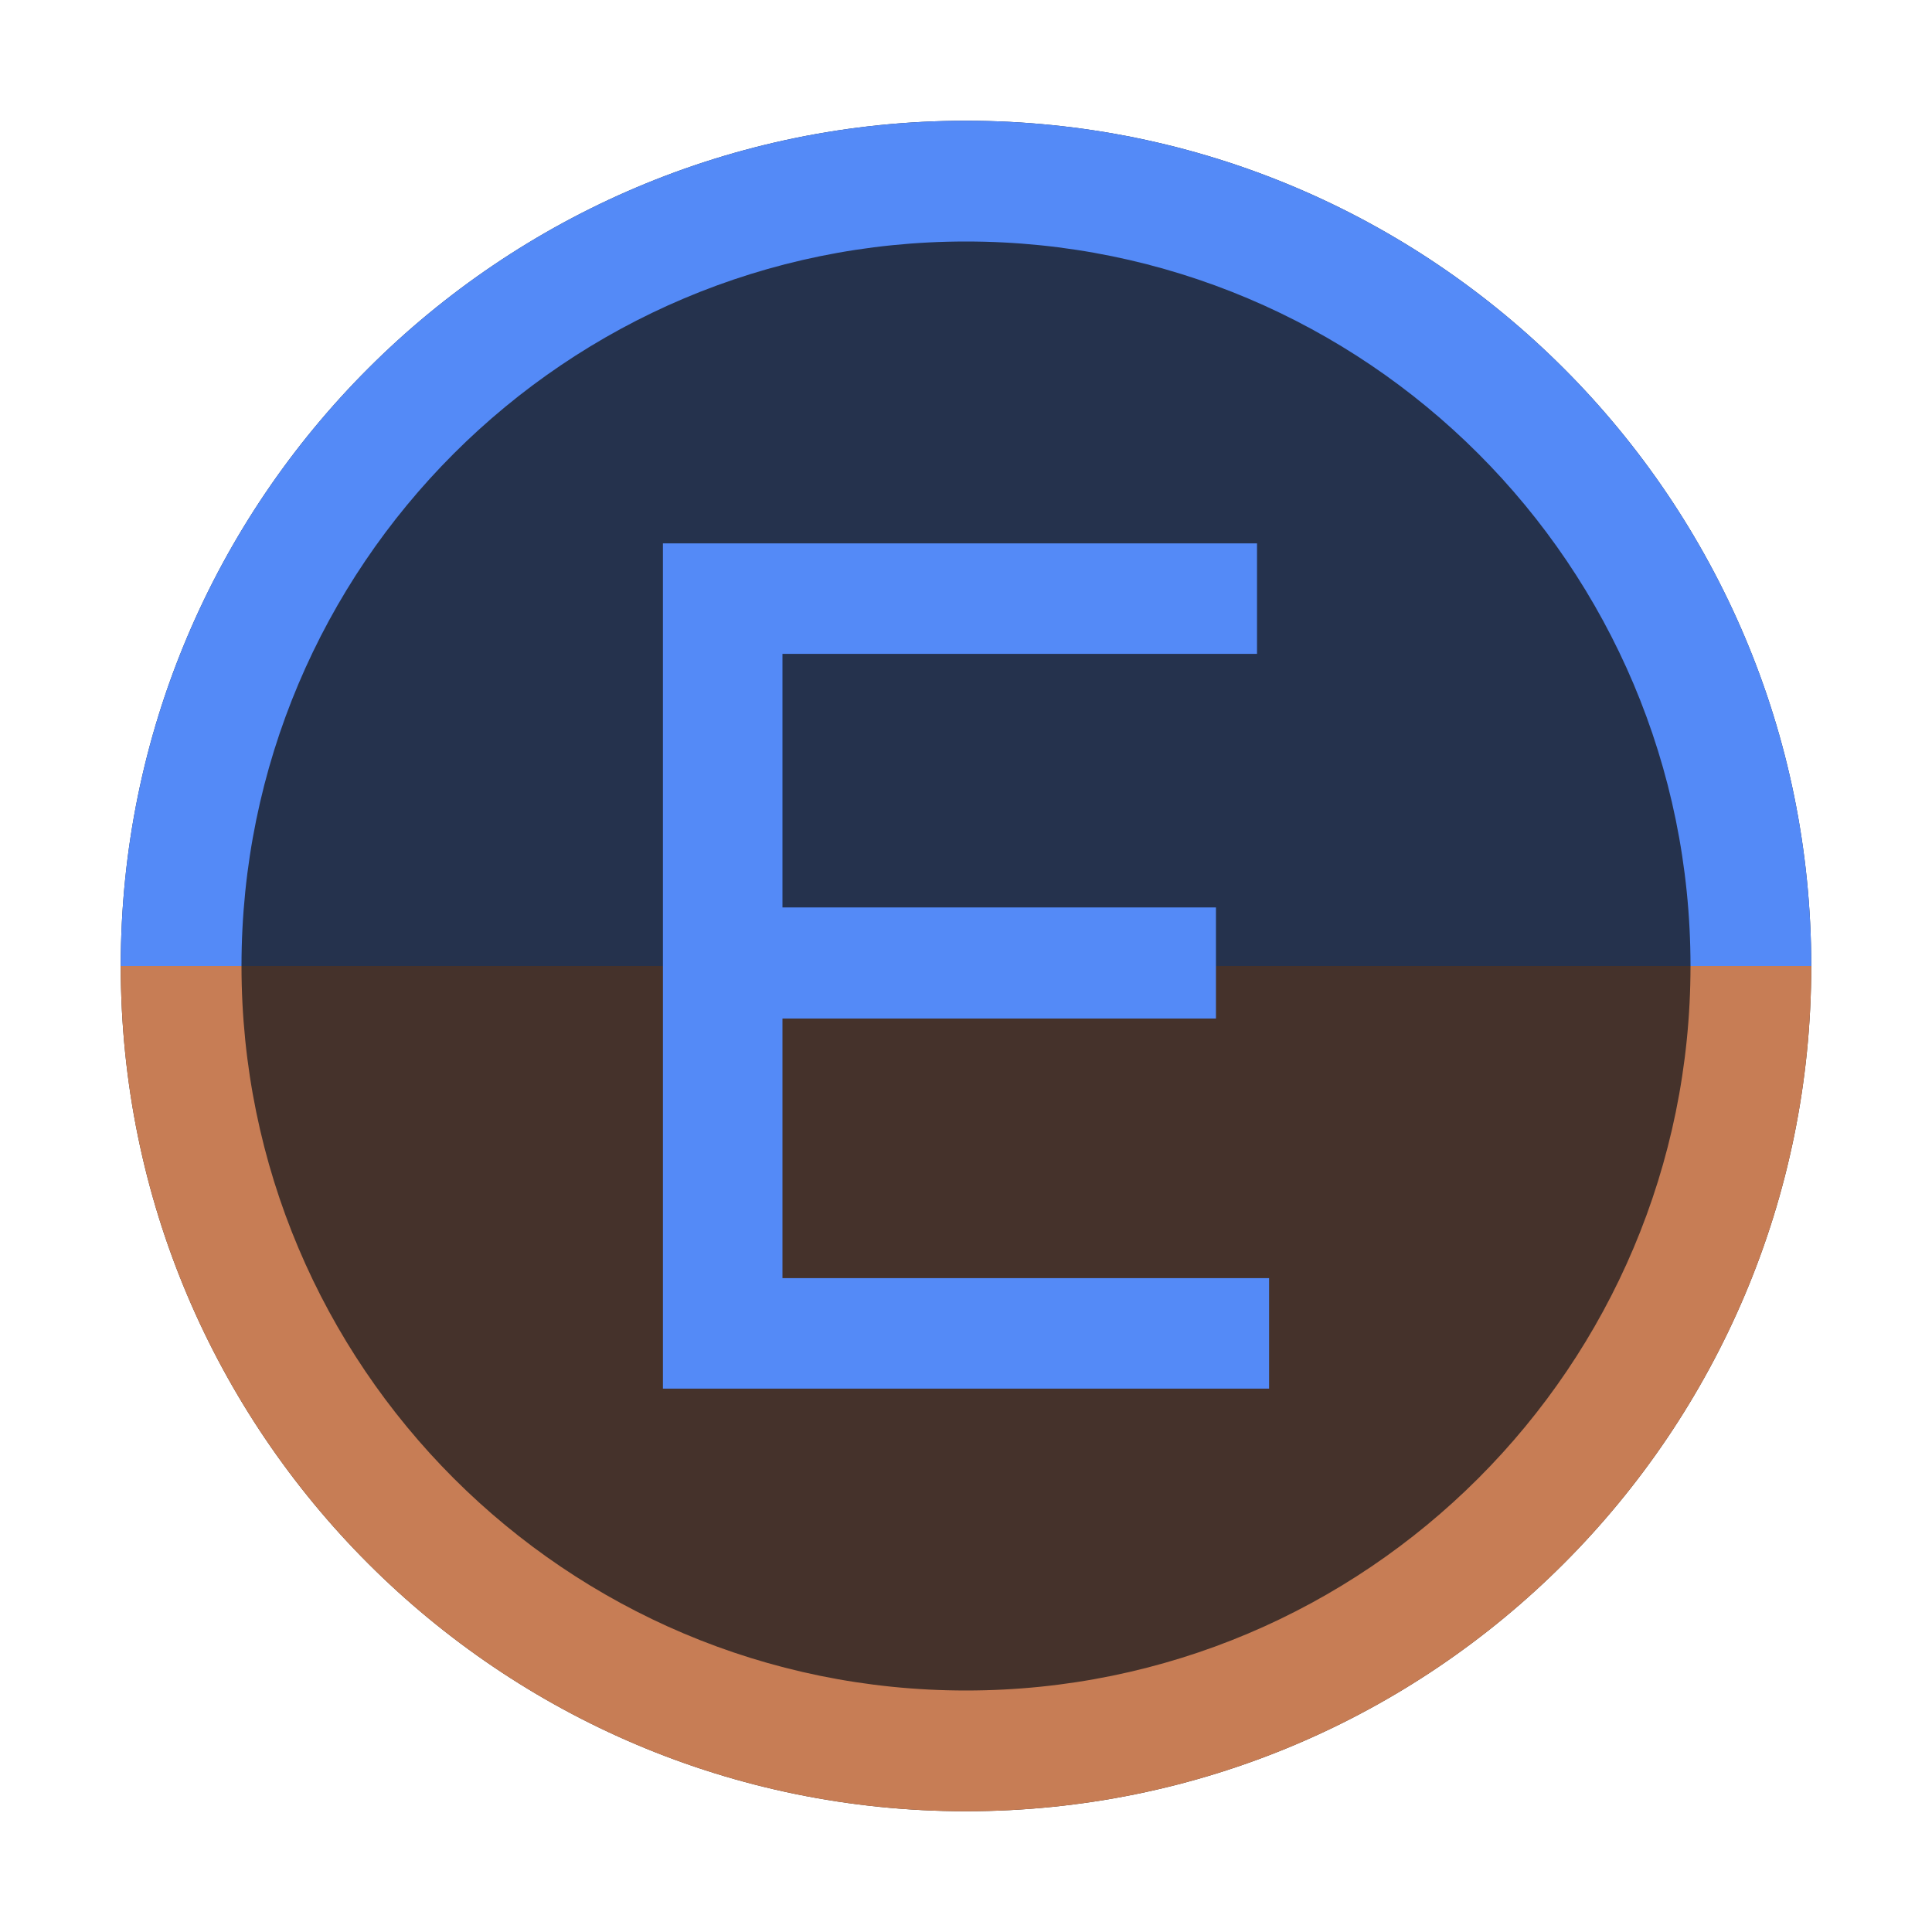
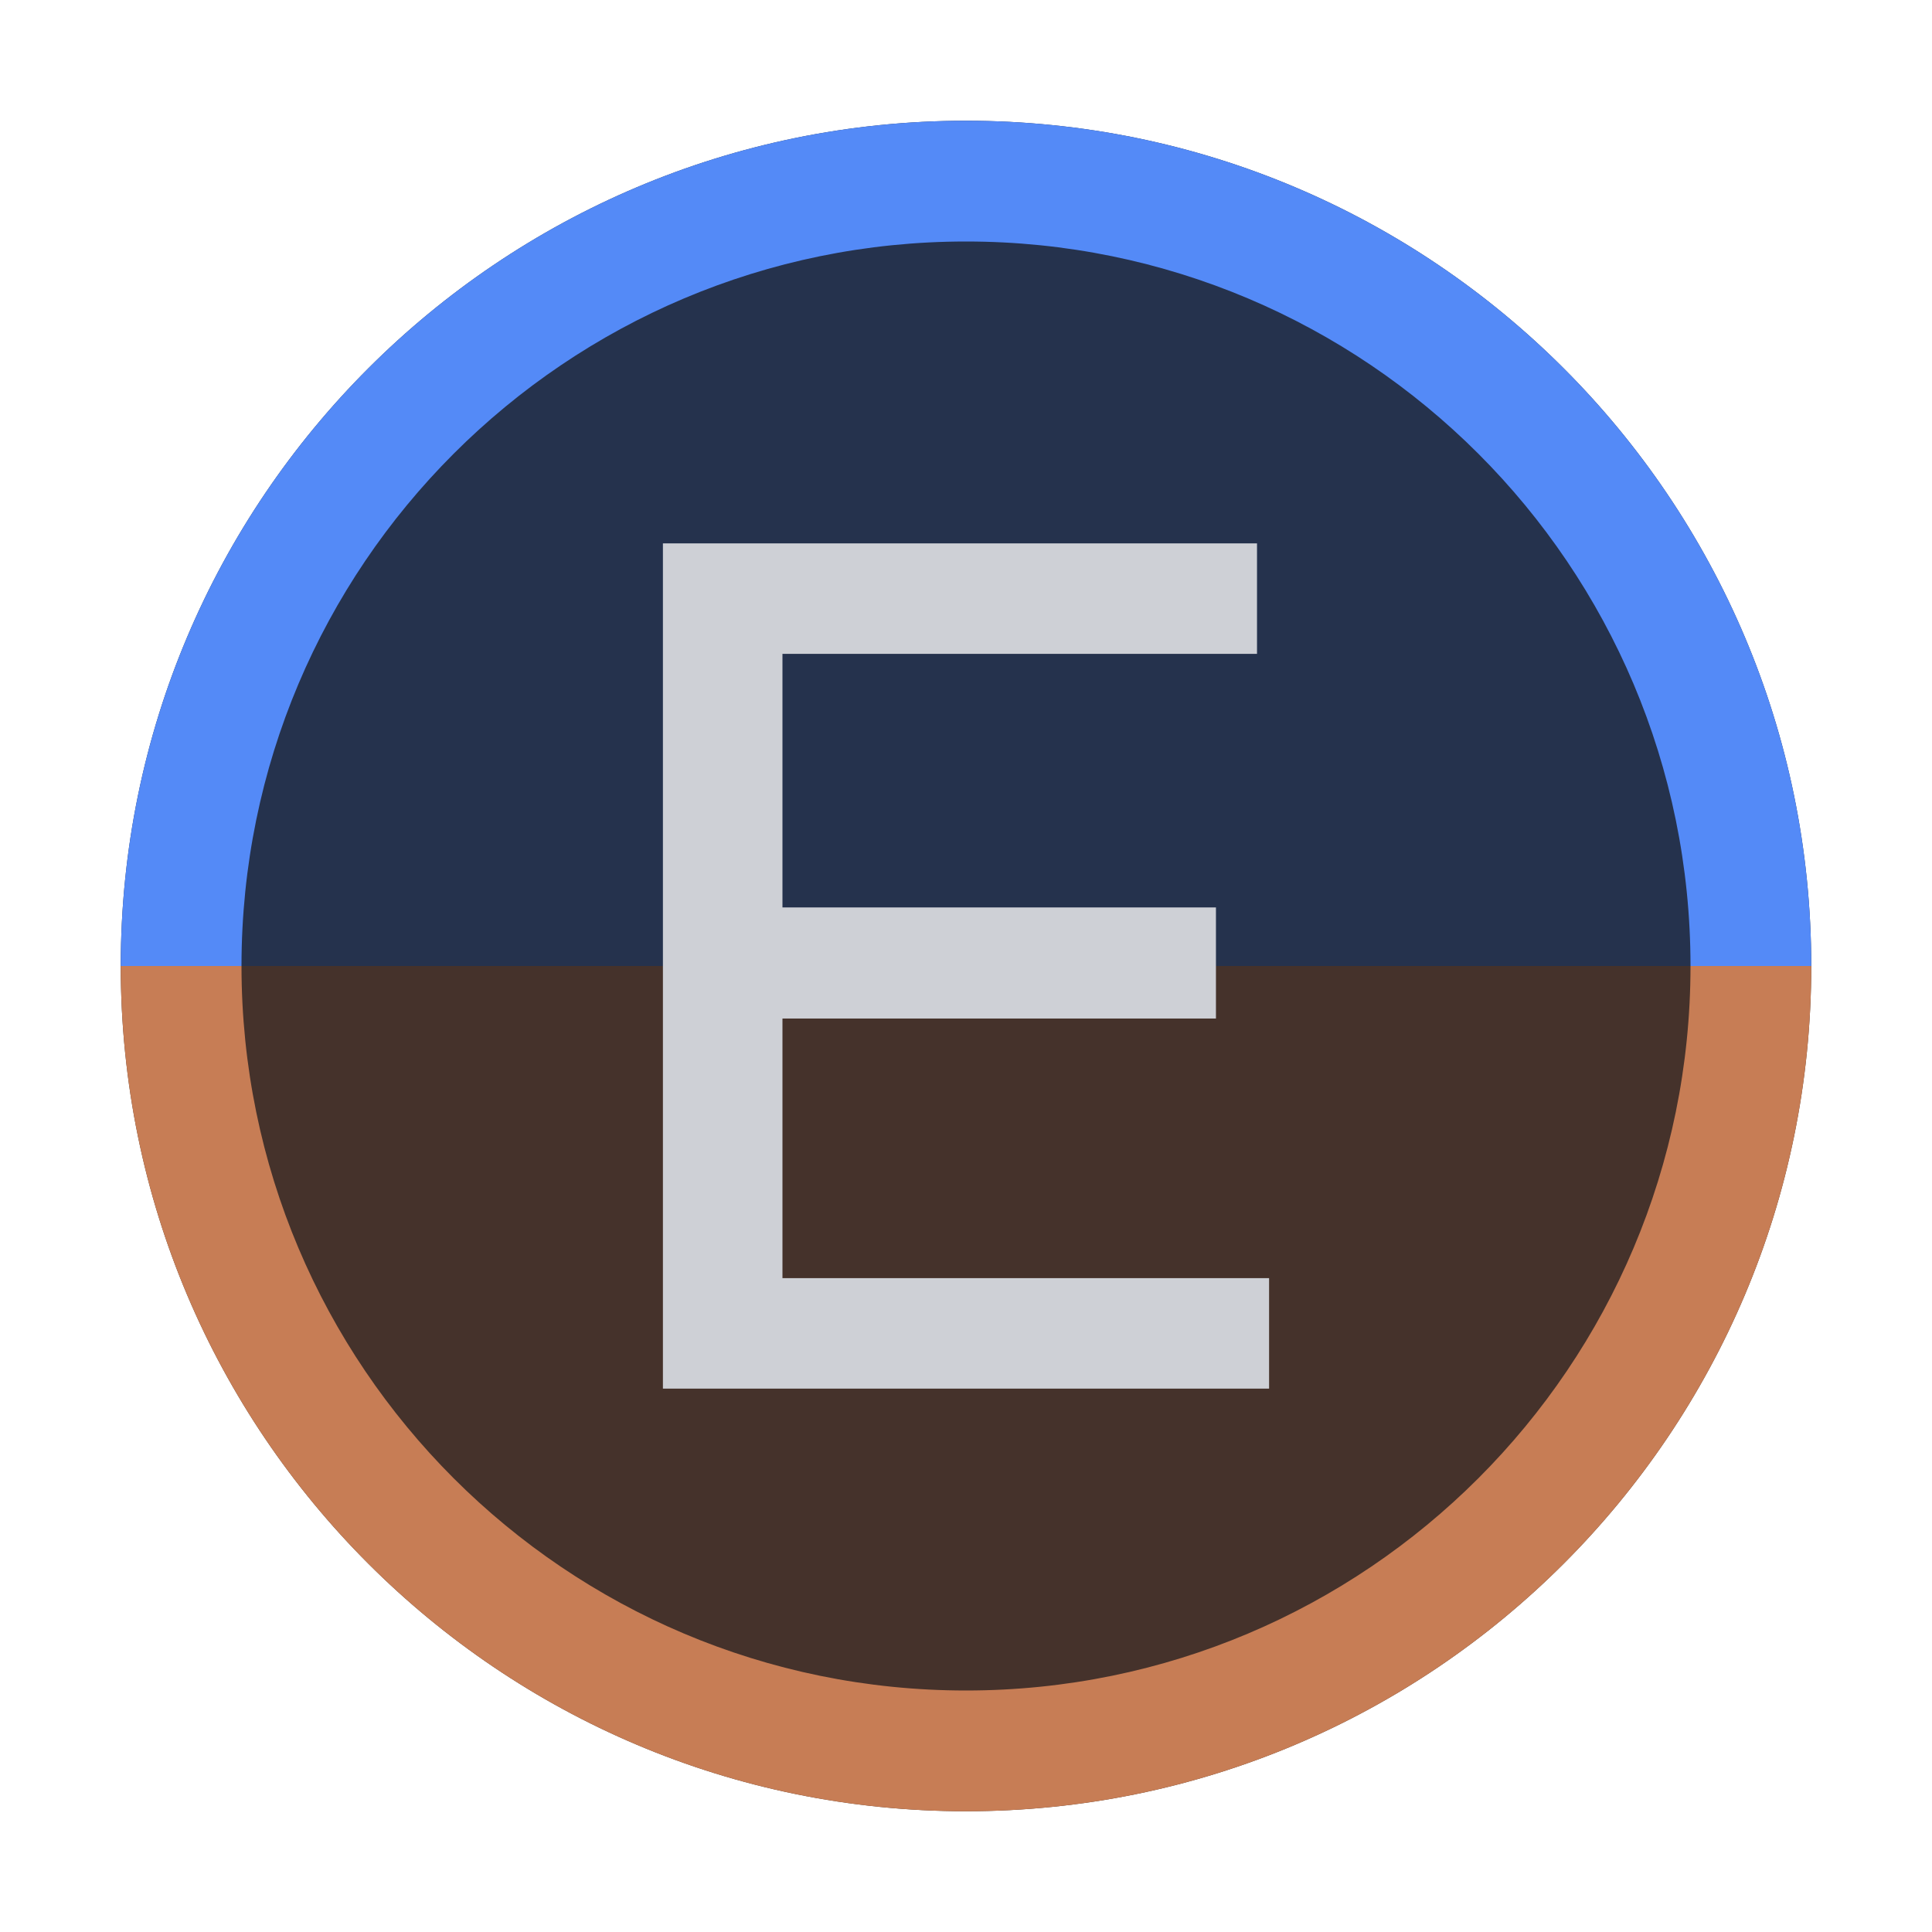
<svg xmlns="http://www.w3.org/2000/svg" width="16" height="16" viewBox="0 0 16 16" fill="none">
  <path d="M1 8C1 11.866 4.134 15 8 15C11.866 15 15 11.866 15 8H1Z" fill="#45322B" />
  <path d="M1 8C1 11.866 4.134 15 8 15C11.866 15 15 11.866 15 8H14C14 11.314 11.314 14 8 14C4.686 14 2 11.314 2 8H1Z" fill="#C77D55" />
  <path d="M15 8C15 4.134 11.866 1 8 1C4.134 1 1 4.134 1 8H15Z" fill="#25324D" />
  <path d="M14 8H15C15 4.134 11.866 1 8 1C4.134 1 1 4.134 1 8H2C2 4.686 4.686 2 8 2C11.314 2 14 4.686 14 8Z" fill="#548AF7" />
-   <path d="M5.49 11.5H10.51V10.585H6.48V8.435H10.07V7.515H6.48V5.415H10.41V4.5H5.49V11.5Z" fill="#548AF7" />
+   <path d="M5.49 11.5H10.51V10.585H6.48V8.435H10.07V7.515H6.48V5.415H10.41V4.5H5.49V11.5Z" fill="#CED0D6" />
</svg>
